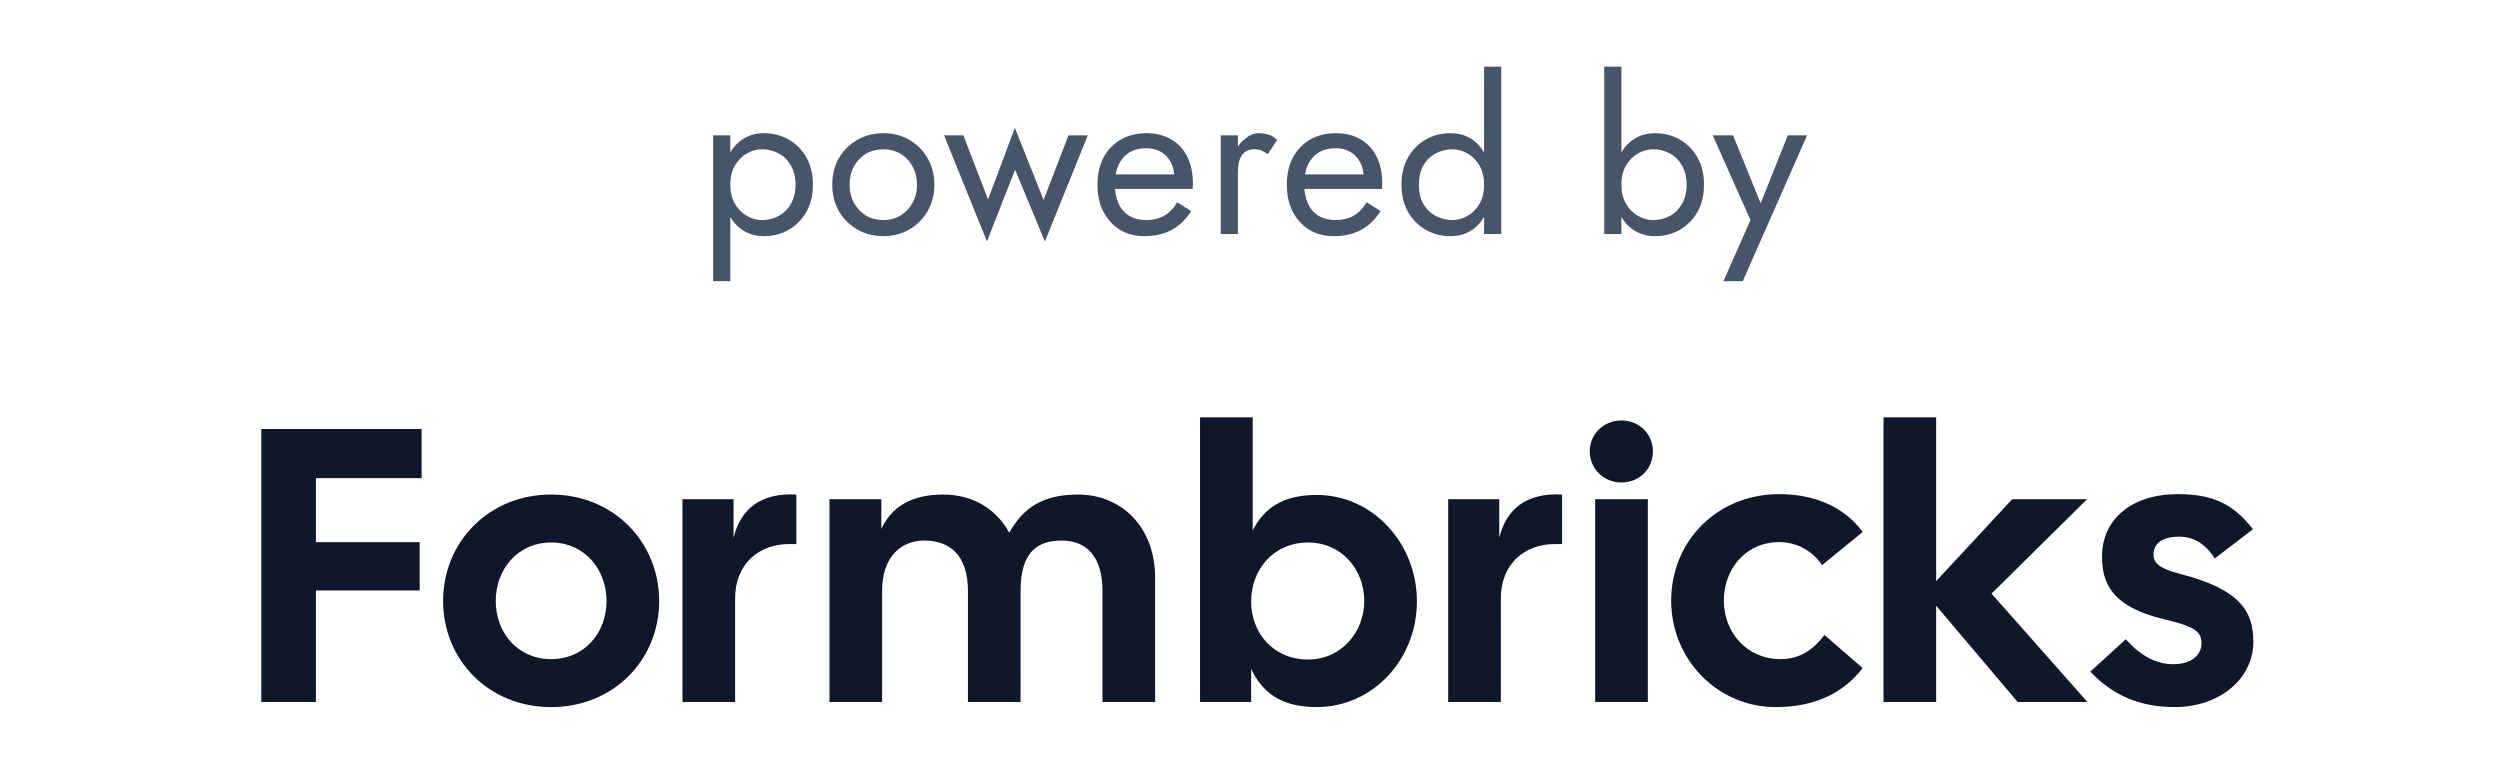
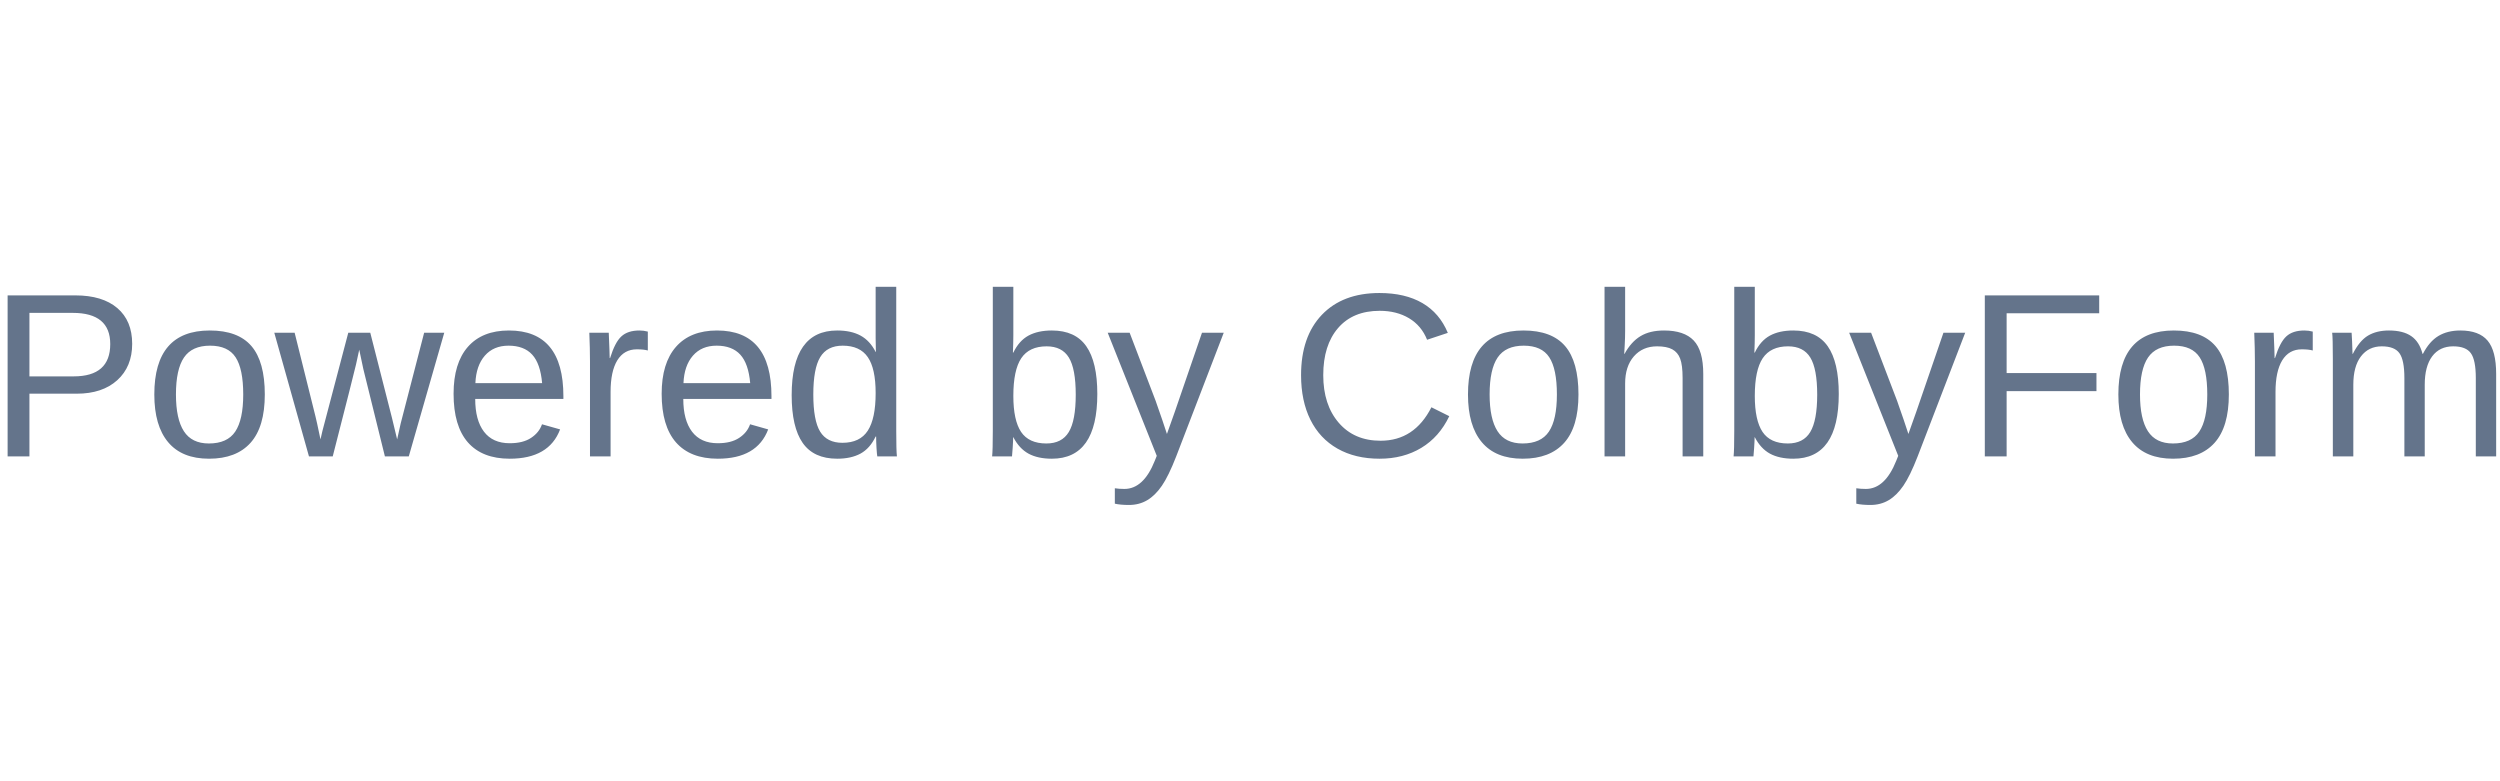
<svg xmlns="http://www.w3.org/2000/svg" width="641" height="200" viewBox="0 0 641 200" fill="none">
-   <path d="M67 180V110H108.1V122.6H81V139H107.6V151.4H81V180H67ZM141.309 181.3C125.209 181.3 113.609 169.1 113.609 154.1C113.609 139.1 125.209 126.8 141.309 126.8C157.409 126.8 169.009 139.1 169.009 154.1C169.009 169.1 157.409 181.3 141.309 181.3ZM127.109 154.1C127.109 162.2 132.709 169 141.309 169C149.909 169 155.509 162.2 155.509 154.1C155.509 146 149.909 139.1 141.309 139.1C132.709 139.1 127.109 146 127.109 154.1ZM174.984 180V128H188.084V137.9C189.884 130.4 195.184 126.3 204.184 126.8V139.5H202.284C194.484 139.5 188.484 144.7 188.484 153.4V180H174.984ZM212.676 180V128H225.976V135.6C228.676 129.8 233.876 126.8 241.876 126.8C249.176 126.8 255.376 130.3 258.776 136.6C262.276 130.3 267.276 126.8 276.376 126.8C287.576 126.8 296.176 135.1 296.176 148.2V180H282.676V151.5C282.676 142.5 278.376 138.6 272.276 138.6C265.976 138.6 261.676 141.5 261.676 151.5V180H248.176V151.5C248.176 142.5 243.676 138.6 236.976 138.6C231.276 138.6 226.176 142.5 226.176 151.5V180H212.676ZM337.591 181.3C328.291 181.3 323.591 177.4 320.791 171.5V180H307.691V107H321.191V136C323.991 130.5 328.691 126.9 337.591 126.9C351.891 126.9 363.291 139.2 363.291 154.2C363.291 169.2 351.891 181.3 337.591 181.3ZM320.791 154.2C320.791 162.3 326.491 169.1 335.391 169.1C343.991 169.1 349.791 162 349.791 154.1C349.791 146 343.991 139.1 335.391 139.1C326.491 139.1 320.791 146.1 320.791 154.2ZM371.313 180V128H384.413V137.9C386.213 130.4 391.513 126.3 400.513 126.8V139.5H398.613C390.813 139.5 384.813 144.7 384.813 153.4V180H371.313ZM409.004 180V128H422.504V180H409.004ZM407.604 115.7C407.604 111.4 411.104 107.8 415.704 107.8C420.404 107.8 423.804 111.4 423.804 115.7C423.804 120.2 420.404 123.7 415.704 123.7C411.104 123.7 407.604 120.1 407.604 115.7ZM455.288 181.3C440.388 181.3 428.488 169.1 428.488 154C428.488 138.9 440.088 126.8 455.988 126.7C465.488 126.6 473.188 130.3 477.588 136.4L467.188 144.9C464.788 141.3 460.788 139 456.188 139C447.588 139 441.988 145.9 441.988 154C441.988 162.1 447.888 169 456.488 169C461.688 169 465.088 166.4 467.788 162.8L477.588 171.3C472.688 177.6 465.488 181.3 455.288 181.3ZM517.33 180L496.43 155.3V180H482.93V107H496.43V149L515.93 128H535.13L510.63 152.2L535.23 180H517.33ZM557.562 181.3C548.762 181.3 541.662 178.3 535.962 172.2L545.062 163.9C548.862 168.2 552.862 170.3 557.262 170.3C561.862 170.3 564.462 168 564.462 164.9C564.462 162.2 563.162 160.7 554.962 158.8C541.062 155.5 538.962 149.2 538.962 142.6C538.962 133.5 546.162 126.7 558.362 126.7C566.762 126.7 572.362 128.8 577.662 135.7L567.862 143.2C565.362 139.2 562.162 137.6 558.662 137.6C554.962 137.6 552.162 139 552.162 142.2C552.162 144 552.962 145.6 559.162 147.2C574.262 151.1 577.762 156.7 577.762 164.5C577.762 174.1 569.062 181.3 557.562 181.3Z" fill="#0F172A" />
-   <path d="M187.25 72.1H182.85V34.7H187.25V72.1ZM208.425 47.35C208.425 50.063 207.857 52.41 206.72 54.39C205.583 56.37 204.062 57.892 202.155 58.955C200.285 60.018 198.195 60.55 195.885 60.55C193.795 60.55 191.943 60.018 190.33 58.955C188.753 57.892 187.507 56.37 186.59 54.39C185.71 52.41 185.27 50.063 185.27 47.35C185.27 44.6 185.71 42.253 186.59 40.31C187.507 38.33 188.753 36.808 190.33 35.745C191.943 34.682 193.795 34.15 195.885 34.15C198.195 34.15 200.285 34.682 202.155 35.745C204.062 36.808 205.583 38.33 206.72 40.31C207.857 42.253 208.425 44.6 208.425 47.35ZM203.97 47.35C203.97 45.407 203.567 43.757 202.76 42.4C201.99 41.043 200.945 40.017 199.625 39.32C198.342 38.623 196.912 38.275 195.335 38.275C194.052 38.275 192.787 38.623 191.54 39.32C190.293 40.017 189.267 41.043 188.46 42.4C187.653 43.757 187.25 45.407 187.25 47.35C187.25 49.293 187.653 50.943 188.46 52.3C189.267 53.657 190.293 54.683 191.54 55.38C192.787 56.077 194.052 56.425 195.335 56.425C196.912 56.425 198.342 56.077 199.625 55.38C200.945 54.683 201.99 53.657 202.76 52.3C203.567 50.943 203.97 49.293 203.97 47.35ZM213.392 47.35C213.392 44.783 213.961 42.51 215.097 40.53C216.271 38.55 217.847 36.992 219.827 35.855C221.807 34.718 224.026 34.15 226.482 34.15C228.976 34.15 231.194 34.718 233.137 35.855C235.117 36.992 236.676 38.55 237.812 40.53C238.986 42.51 239.572 44.783 239.572 47.35C239.572 49.88 238.986 52.153 237.812 54.17C236.676 56.15 235.117 57.708 233.137 58.845C231.194 59.982 228.976 60.55 226.482 60.55C224.026 60.55 221.807 59.982 219.827 58.845C217.847 57.708 216.271 56.15 215.097 54.17C213.961 52.153 213.392 49.88 213.392 47.35ZM217.847 47.35C217.847 49.11 218.214 50.668 218.947 52.025C219.717 53.382 220.744 54.463 222.027 55.27C223.347 56.04 224.832 56.425 226.482 56.425C228.132 56.425 229.599 56.04 230.882 55.27C232.202 54.463 233.229 53.382 233.962 52.025C234.732 50.668 235.117 49.11 235.117 47.35C235.117 45.59 234.732 44.032 233.962 42.675C233.229 41.282 232.202 40.2 230.882 39.43C229.599 38.66 228.132 38.275 226.482 38.275C224.832 38.275 223.347 38.66 222.027 39.43C220.744 40.2 219.717 41.282 218.947 42.675C218.214 44.032 217.847 45.59 217.847 47.35ZM242.061 34.7H247.011L253.336 51.145L260.211 32.775L267.581 51.255L273.961 34.7H278.911L267.911 61.925L260.266 43.5L253.061 61.925L242.061 34.7ZM293.378 60.55C291.031 60.55 288.941 60 287.108 58.9C285.311 57.763 283.9 56.205 282.873 54.225C281.883 52.245 281.388 49.953 281.388 47.35C281.388 44.71 281.901 42.4 282.928 40.42C283.991 38.44 285.458 36.9 287.328 35.8C289.235 34.7 291.435 34.15 293.928 34.15C296.421 34.15 298.548 34.682 300.308 35.745C302.105 36.772 303.48 38.257 304.433 40.2C305.386 42.143 305.863 44.453 305.863 47.13C305.863 47.387 305.845 47.662 305.808 47.955C305.808 48.212 305.808 48.377 305.808 48.45H284.193V44.71H302.343L300.583 47.24C300.693 47.057 300.803 46.782 300.913 46.415C301.023 46.012 301.078 45.682 301.078 45.425C301.078 43.922 300.766 42.62 300.143 41.52C299.556 40.42 298.731 39.558 297.668 38.935C296.605 38.312 295.358 38 293.928 38C292.241 38 290.793 38.367 289.583 39.1C288.41 39.797 287.493 40.823 286.833 42.18C286.21 43.5 285.88 45.132 285.843 47.075C285.843 49.055 286.155 50.742 286.778 52.135C287.401 53.528 288.318 54.592 289.528 55.325C290.738 56.058 292.205 56.425 293.928 56.425C295.651 56.425 297.173 56.058 298.493 55.325C299.813 54.555 300.931 53.4 301.848 51.86L305.423 54.115C304.103 56.242 302.435 57.855 300.418 58.955C298.438 60.018 296.091 60.55 293.378 60.55ZM317.394 34.7V60H312.994V34.7H317.394ZM325.039 39.54C324.452 39.1 323.92 38.788 323.444 38.605C322.967 38.385 322.362 38.275 321.629 38.275C320.529 38.275 319.667 38.55 319.044 39.1C318.42 39.65 317.98 40.402 317.724 41.355C317.504 42.308 317.394 43.39 317.394 44.6H315.414C315.414 42.583 315.762 40.805 316.459 39.265C317.192 37.688 318.127 36.442 319.264 35.525C320.4 34.608 321.555 34.15 322.729 34.15C323.645 34.15 324.489 34.278 325.259 34.535C326.065 34.755 326.799 35.213 327.459 35.91L325.039 39.54ZM341.931 60.55C339.584 60.55 337.494 60 335.661 58.9C333.864 57.763 332.452 56.205 331.426 54.225C330.436 52.245 329.941 49.953 329.941 47.35C329.941 44.71 330.454 42.4 331.481 40.42C332.544 38.44 334.011 36.9 335.881 35.8C337.787 34.7 339.987 34.15 342.481 34.15C344.974 34.15 347.101 34.682 348.861 35.745C350.657 36.772 352.032 38.257 352.986 40.2C353.939 42.143 354.416 44.453 354.416 47.13C354.416 47.387 354.397 47.662 354.361 47.955C354.361 48.212 354.361 48.377 354.361 48.45H332.746V44.71H350.896L349.136 47.24C349.246 47.057 349.356 46.782 349.466 46.415C349.576 46.012 349.631 45.682 349.631 45.425C349.631 43.922 349.319 42.62 348.696 41.52C348.109 40.42 347.284 39.558 346.221 38.935C345.157 38.312 343.911 38 342.481 38C340.794 38 339.346 38.367 338.136 39.1C336.962 39.797 336.046 40.823 335.386 42.18C334.762 43.5 334.432 45.132 334.396 47.075C334.396 49.055 334.707 50.742 335.331 52.135C335.954 53.528 336.871 54.592 338.081 55.325C339.291 56.058 340.757 56.425 342.481 56.425C344.204 56.425 345.726 56.058 347.046 55.325C348.366 54.555 349.484 53.4 350.401 51.86L353.976 54.115C352.656 56.242 350.987 57.855 348.971 58.955C346.991 60.018 344.644 60.55 341.931 60.55ZM380.521 17.1H384.921V60H380.521V17.1ZM359.346 47.35C359.346 44.6 359.915 42.253 361.051 40.31C362.188 38.33 363.71 36.808 365.616 35.745C367.523 34.682 369.613 34.15 371.886 34.15C374.013 34.15 375.865 34.682 377.441 35.745C379.018 36.808 380.246 38.33 381.126 40.31C382.043 42.253 382.501 44.6 382.501 47.35C382.501 50.063 382.043 52.41 381.126 54.39C380.246 56.37 379.018 57.892 377.441 58.955C375.865 60.018 374.013 60.55 371.886 60.55C369.613 60.55 367.523 60.018 365.616 58.955C363.71 57.892 362.188 56.37 361.051 54.39C359.915 52.41 359.346 50.063 359.346 47.35ZM363.801 47.35C363.801 49.293 364.186 50.943 364.956 52.3C365.763 53.657 366.826 54.683 368.146 55.38C369.466 56.077 370.896 56.425 372.436 56.425C373.72 56.425 374.985 56.077 376.231 55.38C377.478 54.683 378.505 53.657 379.311 52.3C380.118 50.943 380.521 49.293 380.521 47.35C380.521 45.407 380.118 43.757 379.311 42.4C378.505 41.043 377.478 40.017 376.231 39.32C374.985 38.623 373.72 38.275 372.436 38.275C370.896 38.275 369.466 38.623 368.146 39.32C366.826 40.017 365.763 41.043 364.956 42.4C364.186 43.757 363.801 45.407 363.801 47.35ZM415.728 17.1V60H411.328V17.1H415.728ZM436.903 47.35C436.903 50.063 436.334 52.41 435.198 54.39C434.061 56.37 432.539 57.892 430.633 58.955C428.763 60.018 426.673 60.55 424.363 60.55C422.273 60.55 420.421 60.018 418.808 58.955C417.231 57.892 415.984 56.37 415.068 54.39C414.188 52.41 413.748 50.063 413.748 47.35C413.748 44.6 414.188 42.253 415.068 40.31C415.984 38.33 417.231 36.808 418.808 35.745C420.421 34.682 422.273 34.15 424.363 34.15C426.673 34.15 428.763 34.682 430.633 35.745C432.539 36.808 434.061 38.33 435.198 40.31C436.334 42.253 436.903 44.6 436.903 47.35ZM432.448 47.35C432.448 45.407 432.044 43.757 431.238 42.4C430.468 41.043 429.423 40.017 428.103 39.32C426.819 38.623 425.389 38.275 423.813 38.275C422.529 38.275 421.264 38.623 420.018 39.32C418.771 40.017 417.744 41.043 416.938 42.4C416.131 43.757 415.728 45.407 415.728 47.35C415.728 49.293 416.131 50.943 416.938 52.3C417.744 53.657 418.771 54.683 420.018 55.38C421.264 56.077 422.529 56.425 423.813 56.425C425.389 56.425 426.819 56.077 428.103 55.38C429.423 54.683 430.468 53.657 431.238 52.3C432.044 50.943 432.448 49.293 432.448 47.35ZM463.339 34.7L446.839 72.1H441.889L448.819 56.425L439.139 34.7H444.364L452.394 54.5L450.579 54.28L458.389 34.7H463.339Z" fill="#475569" />
+   <text x="50%" y="50%" dominant-baseline="middle" text-anchor="middle" font-family="Arial, sans-serif" font-size="60" fill="#64748B">Powered by CohbyForm</text>
</svg>
